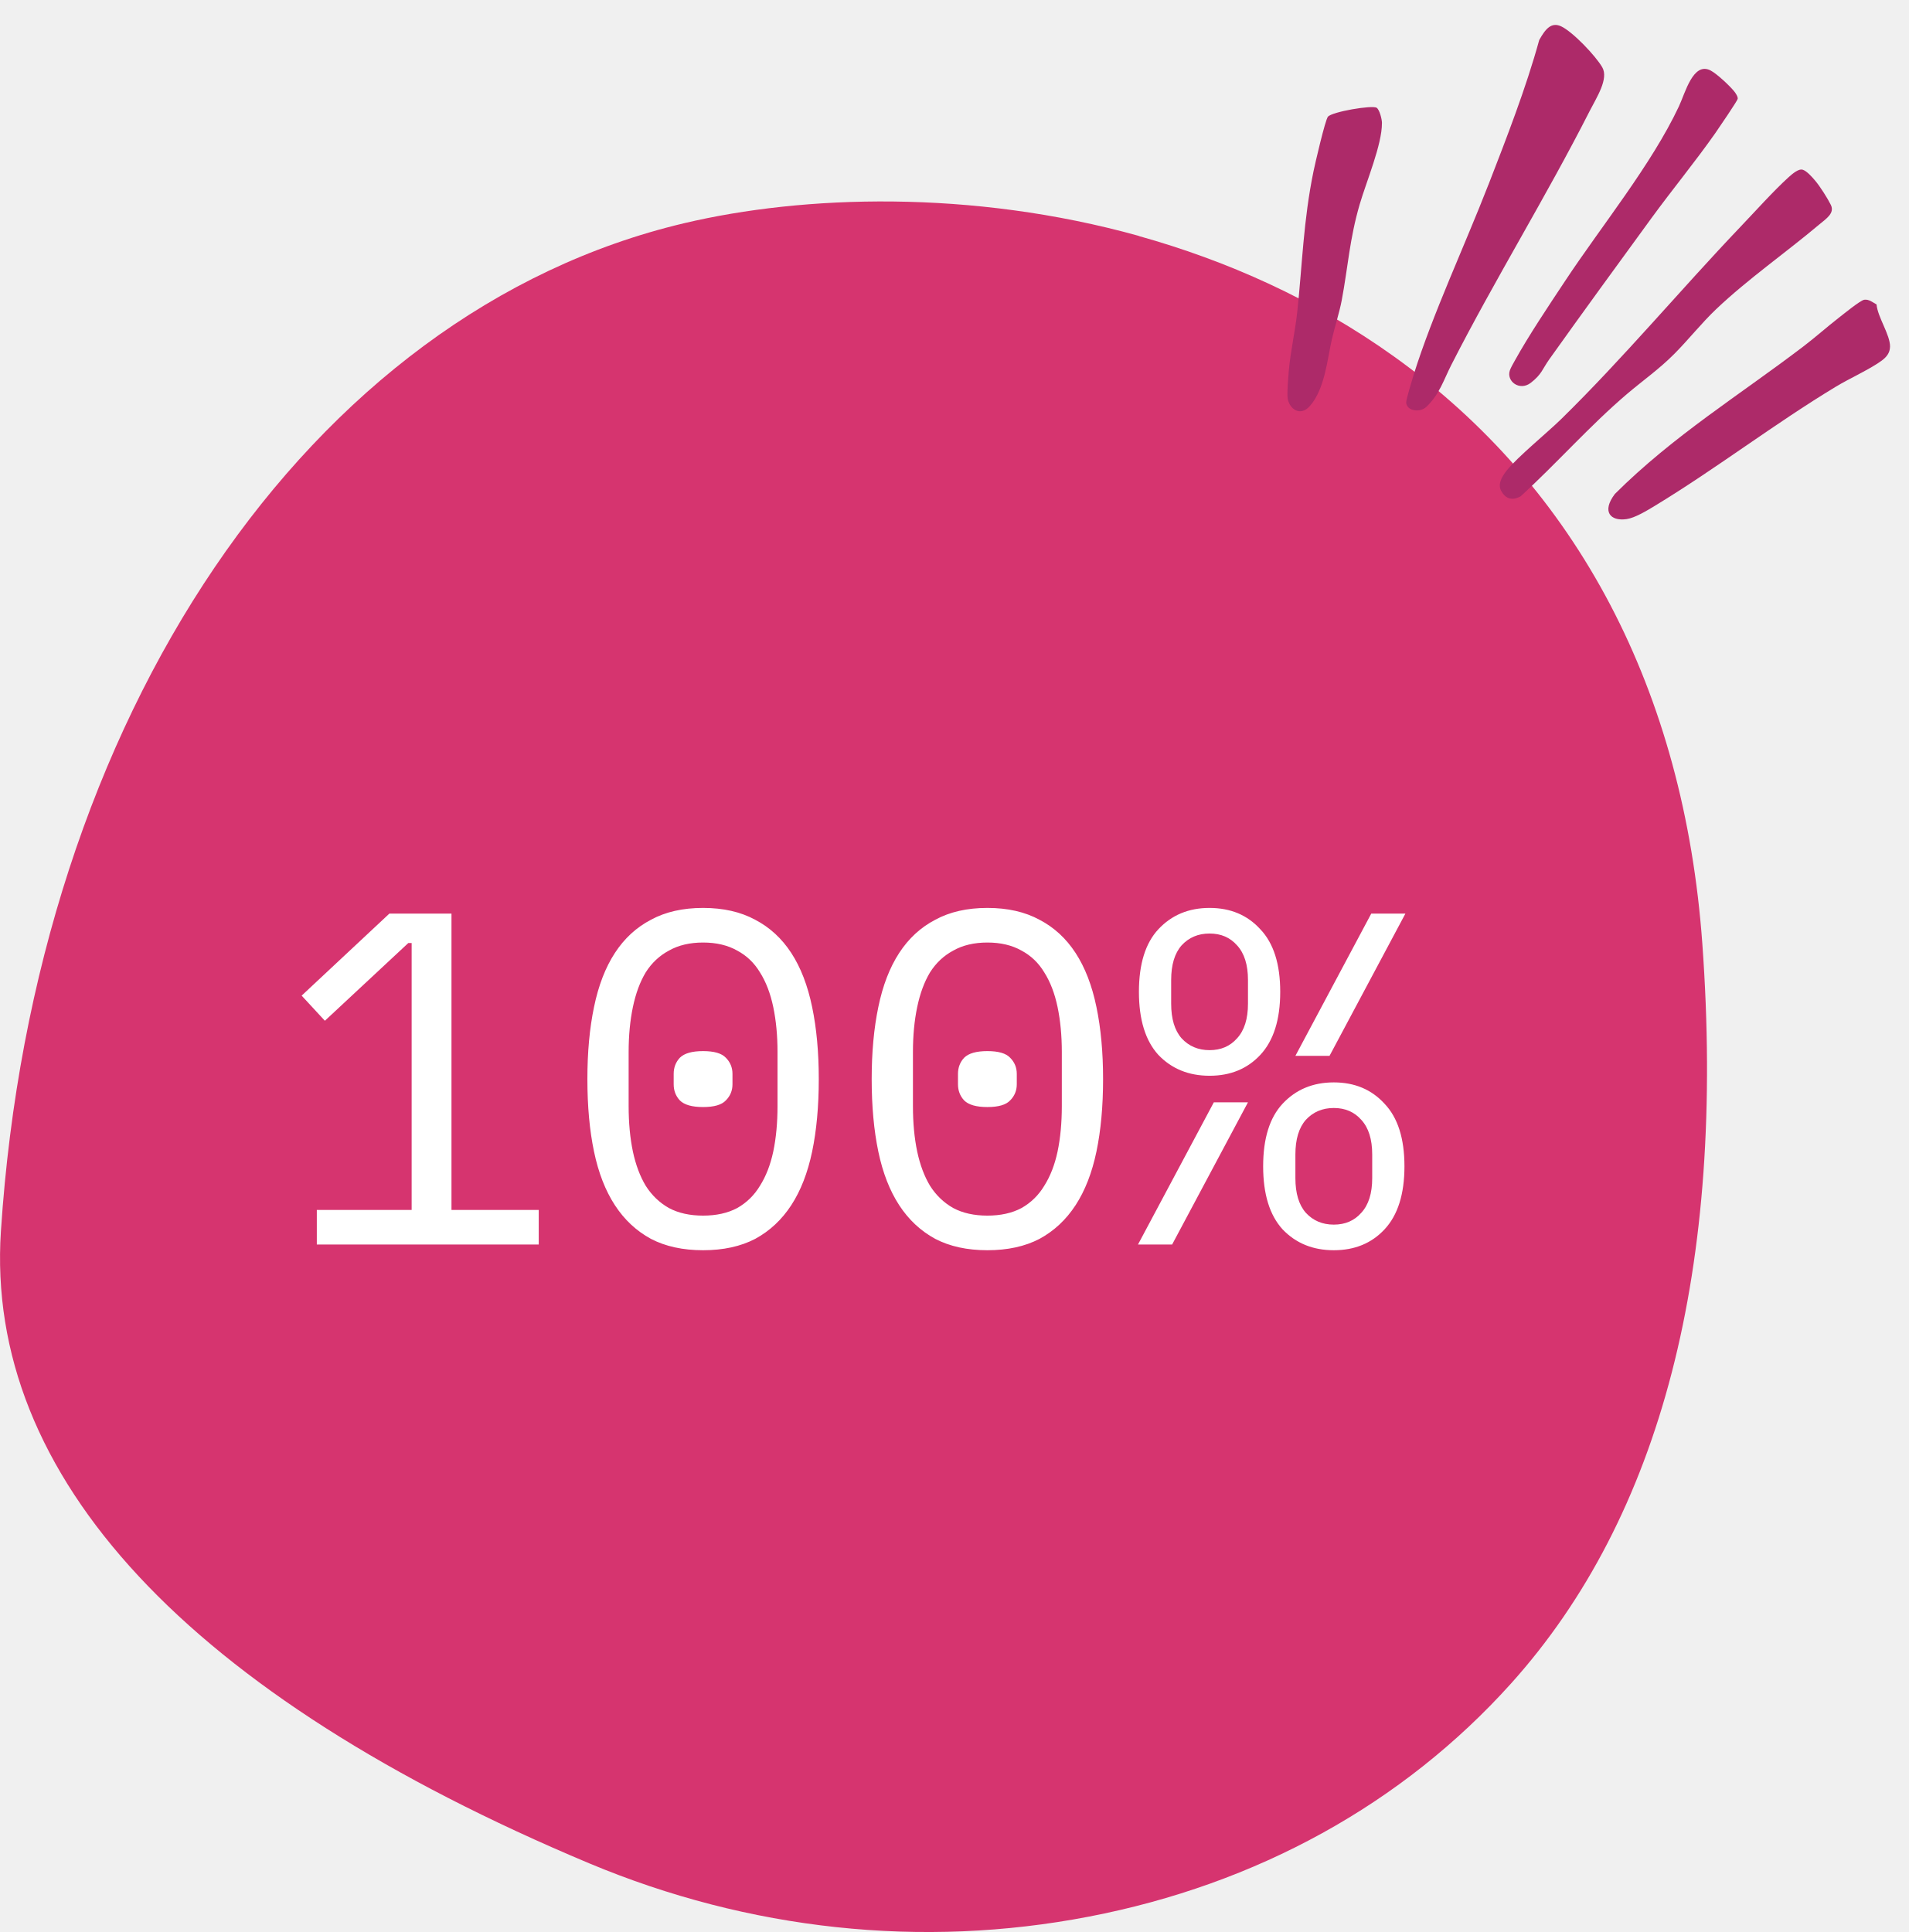
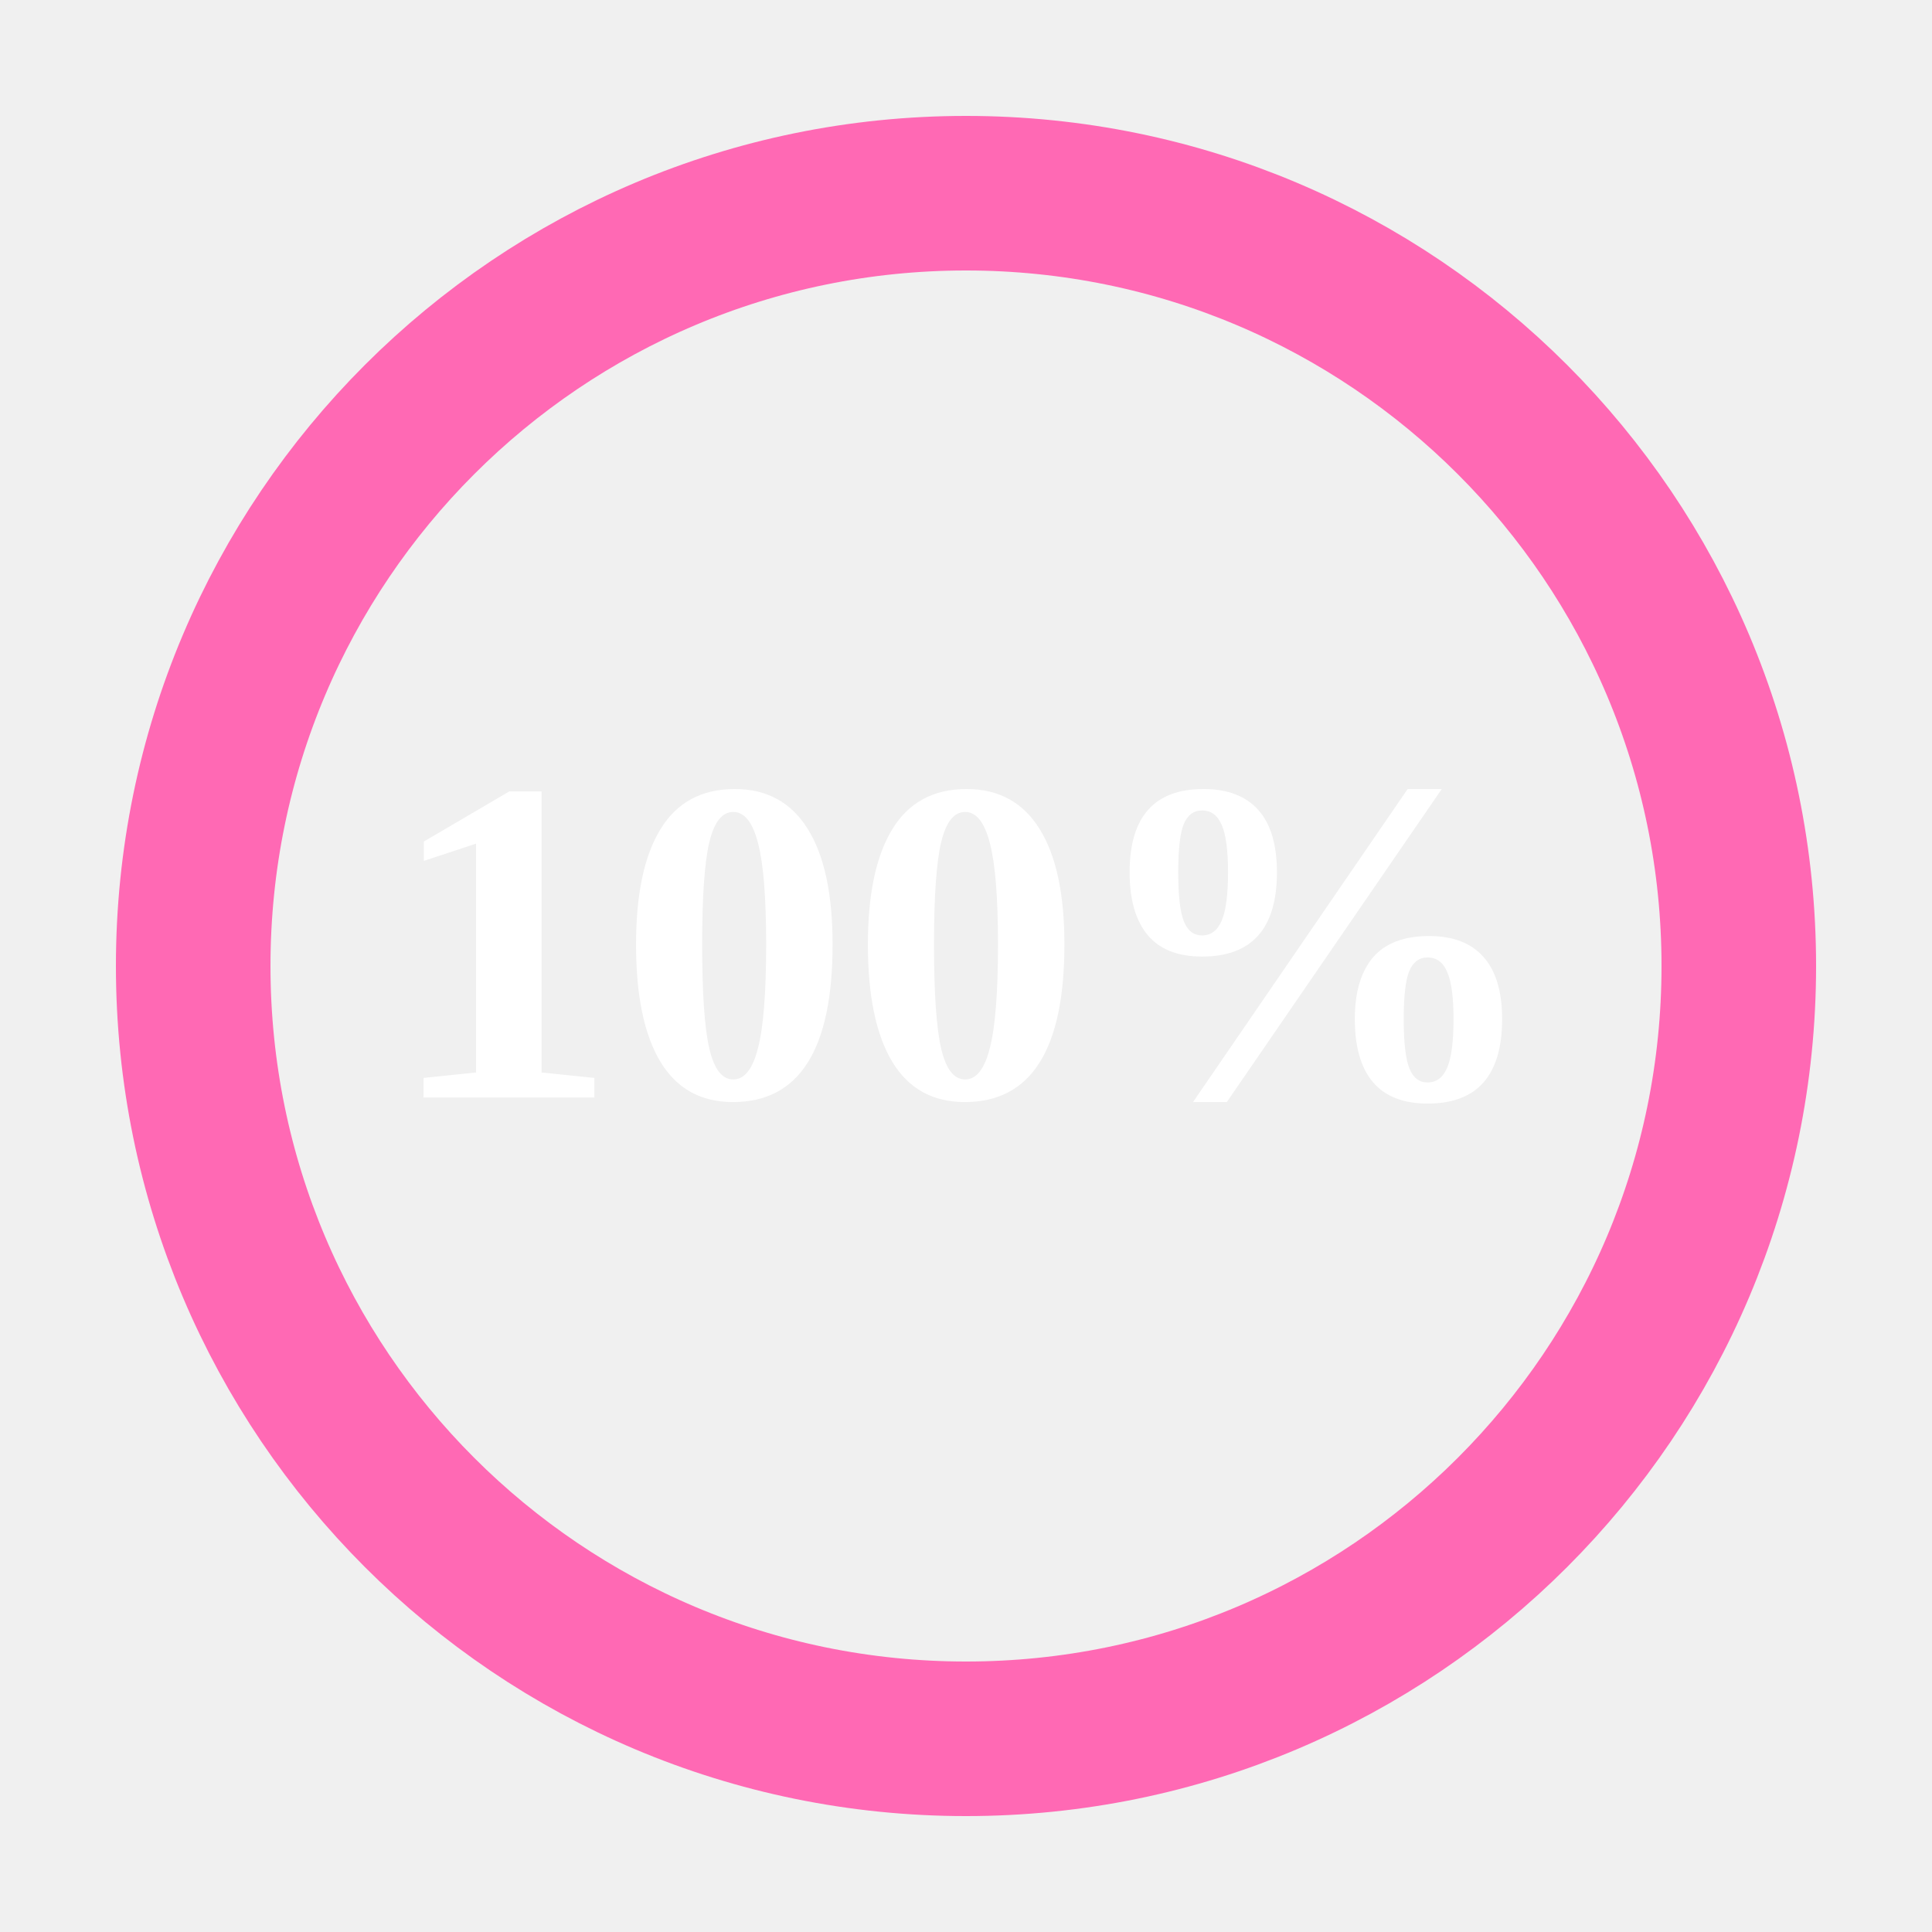
- <svg xmlns="http://www.w3.org/2000/svg" width="161" height="163" viewBox="0 0 161 163" fill="none">
-   <path d="M96.071 19.913C103.457 21.979 110.844 25.238 117.605 30.083C133.071 41.157 142.067 58.281 143.609 79.613C145.587 106.94 140.145 127.948 127.461 142.047C118.342 152.183 106.028 158.981 91.847 161.705C77.766 164.418 63.194 162.855 49.706 157.206C15.88 143.018 -1.285 124.577 0.078 103.859C2.917 60.48 26.082 26.31 57.718 18.831C67.776 16.453 81.946 15.973 96.071 19.902V19.913Z" fill="#D6346F" />
-   <path d="M26.727 105V102.08H34.727V79.56H34.447L27.407 86.12L25.447 84L32.847 77.08H38.087V102.08H45.447V105H26.727ZM59.312 105.48C57.605 105.48 56.138 105.16 54.912 104.52C53.685 103.853 52.672 102.907 51.872 101.68C51.072 100.453 50.485 98.947 50.112 97.16C49.738 95.373 49.552 93.333 49.552 91.04C49.552 88.773 49.738 86.747 50.112 84.96C50.485 83.147 51.072 81.627 51.872 80.4C52.672 79.173 53.685 78.24 54.912 77.6C56.138 76.933 57.605 76.6 59.312 76.6C61.018 76.6 62.485 76.933 63.712 77.6C64.938 78.24 65.952 79.173 66.752 80.4C67.552 81.627 68.138 83.147 68.512 84.96C68.885 86.747 69.072 88.773 69.072 91.04C69.072 93.333 68.885 95.373 68.512 97.16C68.138 98.947 67.552 100.453 66.752 101.68C65.952 102.907 64.938 103.853 63.712 104.52C62.485 105.16 61.018 105.48 59.312 105.48ZM59.312 102.56C60.432 102.56 61.392 102.347 62.192 101.92C62.992 101.467 63.632 100.84 64.112 100.04C64.618 99.24 64.992 98.28 65.232 97.16C65.472 96.013 65.592 94.733 65.592 93.32V88.76C65.592 87.373 65.472 86.107 65.232 84.96C64.992 83.813 64.618 82.84 64.112 82.04C63.632 81.24 62.992 80.627 62.192 80.2C61.392 79.747 60.432 79.52 59.312 79.52C58.192 79.52 57.232 79.747 56.432 80.2C55.632 80.627 54.978 81.24 54.472 82.04C53.992 82.84 53.632 83.813 53.392 84.96C53.152 86.107 53.032 87.373 53.032 88.76V93.32C53.032 94.733 53.152 96.013 53.392 97.16C53.632 98.28 53.992 99.24 54.472 100.04C54.978 100.84 55.632 101.467 56.432 101.92C57.232 102.347 58.192 102.56 59.312 102.56ZM59.312 93.4C58.378 93.4 57.725 93.213 57.352 92.84C57.005 92.467 56.832 92.013 56.832 91.48V90.6C56.832 90.067 57.005 89.613 57.352 89.24C57.725 88.867 58.378 88.68 59.312 88.68C60.245 88.68 60.885 88.867 61.232 89.24C61.605 89.613 61.792 90.067 61.792 90.6V91.48C61.792 92.013 61.605 92.467 61.232 92.84C60.885 93.213 60.245 93.4 59.312 93.4ZM83.296 105.48C81.589 105.48 80.123 105.16 78.896 104.52C77.669 103.853 76.656 102.907 75.856 101.68C75.056 100.453 74.469 98.947 74.096 97.16C73.723 95.373 73.536 93.333 73.536 91.04C73.536 88.773 73.723 86.747 74.096 84.96C74.469 83.147 75.056 81.627 75.856 80.4C76.656 79.173 77.669 78.24 78.896 77.6C80.123 76.933 81.589 76.6 83.296 76.6C85.003 76.6 86.469 76.933 87.696 77.6C88.923 78.24 89.936 79.173 90.736 80.4C91.536 81.627 92.123 83.147 92.496 84.96C92.869 86.747 93.056 88.773 93.056 91.04C93.056 93.333 92.869 95.373 92.496 97.16C92.123 98.947 91.536 100.453 90.736 101.68C89.936 102.907 88.923 103.853 87.696 104.52C86.469 105.16 85.003 105.48 83.296 105.48ZM83.296 102.56C84.416 102.56 85.376 102.347 86.176 101.92C86.976 101.467 87.616 100.84 88.096 100.04C88.603 99.24 88.976 98.28 89.216 97.16C89.456 96.013 89.576 94.733 89.576 93.32V88.76C89.576 87.373 89.456 86.107 89.216 84.96C88.976 83.813 88.603 82.84 88.096 82.04C87.616 81.24 86.976 80.627 86.176 80.2C85.376 79.747 84.416 79.52 83.296 79.52C82.176 79.52 81.216 79.747 80.416 80.2C79.616 80.627 78.963 81.24 78.456 82.04C77.976 82.84 77.616 83.813 77.376 84.96C77.136 86.107 77.016 87.373 77.016 88.76V93.32C77.016 94.733 77.136 96.013 77.376 97.16C77.616 98.28 77.976 99.24 78.456 100.04C78.963 100.84 79.616 101.467 80.416 101.92C81.216 102.347 82.176 102.56 83.296 102.56ZM83.296 93.4C82.363 93.4 81.709 93.213 81.336 92.84C80.989 92.467 80.816 92.013 80.816 91.48V90.6C80.816 90.067 80.989 89.613 81.336 89.24C81.709 88.867 82.363 88.68 83.296 88.68C84.229 88.68 84.869 88.867 85.216 89.24C85.589 89.613 85.776 90.067 85.776 90.6V91.48C85.776 92.013 85.589 92.467 85.216 92.84C84.869 93.213 84.229 93.4 83.296 93.4ZM102.04 90.76C100.28 90.76 98.84 90.173 97.72 89C96.627 87.8 96.08 86.027 96.08 83.68C96.08 81.333 96.627 79.573 97.72 78.4C98.84 77.2 100.28 76.6 102.04 76.6C103.8 76.6 105.227 77.2 106.32 78.4C107.44 79.573 108 81.333 108 83.68C108 86.027 107.44 87.8 106.32 89C105.227 90.173 103.8 90.76 102.04 90.76ZM102.04 88.6C103 88.6 103.774 88.267 104.36 87.6C104.974 86.933 105.28 85.96 105.28 84.68V82.68C105.28 81.4 104.974 80.427 104.36 79.76C103.774 79.093 103 78.76 102.04 78.76C101.08 78.76 100.294 79.093 99.68 79.76C99.094 80.427 98.8 81.4 98.8 82.68V84.68C98.8 85.96 99.094 86.933 99.68 87.6C100.294 88.267 101.08 88.6 102.04 88.6ZM115.68 77.08H118.56L112.16 89.08H109.28L115.68 77.08ZM102.4 93H105.28L98.88 105H96L102.4 93ZM112.52 105.48C110.76 105.48 109.32 104.893 108.2 103.72C107.107 102.52 106.56 100.747 106.56 98.4C106.56 96.053 107.107 94.293 108.2 93.12C109.32 91.92 110.76 91.32 112.52 91.32C114.28 91.32 115.707 91.92 116.8 93.12C117.92 94.293 118.48 96.053 118.48 98.4C118.48 100.747 117.92 102.52 116.8 103.72C115.707 104.893 114.28 105.48 112.52 105.48ZM112.52 103.32C113.48 103.32 114.254 102.987 114.84 102.32C115.454 101.653 115.76 100.68 115.76 99.4V97.4C115.76 96.12 115.454 95.147 114.84 94.48C114.254 93.813 113.48 93.48 112.52 93.48C111.56 93.48 110.774 93.813 110.16 94.48C109.574 95.147 109.28 96.12 109.28 97.4V99.4C109.28 100.68 109.574 101.653 110.16 102.32C110.774 102.987 111.56 103.32 112.52 103.32Z" fill="white" />
-   <path d="M125.561 15.595C127.083 11.669 128.724 7.467 129.848 3.382C130.374 2.434 130.873 1.841 131.695 2.22C132.669 2.674 134.596 4.694 135.165 5.673C135.729 6.647 134.694 8.211 134.105 9.368C130.429 16.605 126.115 23.565 122.434 30.786C121.796 32.038 121.44 33.269 120.333 34.321C119.796 34.833 118.685 34.694 118.626 33.968C118.611 33.726 119.139 32.007 119.261 31.609C120.846 26.53 123.562 20.733 125.56 15.59L125.561 15.595Z" fill="#AD2A69" />
-   <path d="M152.085 14.319C152.453 14.455 152.876 14.944 153.136 15.251C153.52 15.7 154.176 16.728 154.448 17.281C154.801 17.992 154.05 18.455 153.461 18.95C150.677 21.299 147.439 23.552 144.772 26.087C143.534 27.265 142.457 28.638 141.251 29.851C139.958 31.154 138.599 32.096 137.246 33.247C134.115 35.913 131.333 39.088 128.281 41.874C127.482 42.315 126.942 41.997 126.625 41.384C126.36 40.873 126.651 40.271 127.092 39.715C128.022 38.54 130.511 36.528 131.735 35.326C136.967 30.195 141.728 24.486 146.82 19.142C148.067 17.838 149.611 16.108 150.9 14.94C151.216 14.656 151.748 14.203 152.081 14.324L152.085 14.324L152.085 14.319Z" fill="#AD2A69" />
-   <path d="M159.442 29.258C159.435 29.749 159.171 30.106 158.751 30.418C157.821 31.114 155.979 31.953 154.898 32.609C149.731 35.727 144.79 39.527 139.636 42.656C138.933 43.083 137.934 43.692 137.218 43.796C135.859 43.992 135.098 43.172 136.231 41.674C141.184 36.741 146.783 33.311 152.145 29.22C153.139 28.46 154.094 27.611 155.083 26.839C155.501 26.515 156.934 25.342 157.264 25.291C157.669 25.228 158.005 25.525 158.306 25.686C158.396 26.754 159.462 28.25 159.445 29.254L159.441 29.254L159.442 29.258Z" fill="#AD2A69" />
-   <path d="M116.58 10.392C116.593 12.186 115.272 15.307 114.706 17.234C113.847 20.17 113.718 22.526 113.188 25.34C112.989 26.385 112.597 27.58 112.352 28.652C111.976 30.291 111.769 32.816 110.506 34.251C109.687 35.18 108.796 34.507 108.636 33.657C108.554 33.23 108.679 31.818 108.725 31.274C108.869 29.629 109.267 27.926 109.441 26.28C109.868 22.256 109.953 18.619 110.807 14.459C110.932 13.843 111.789 10.136 112.024 9.848C112.36 9.432 115.768 8.846 116.138 9.095C116.376 9.256 116.583 10.044 116.584 10.4L116.584 10.392L116.58 10.392Z" fill="#AD2A69" />
-   <path d="M146.593 8.342C146.565 8.507 144.963 10.861 144.7 11.238C142.99 13.671 141.077 15.99 139.319 18.4C136.442 22.345 133.55 26.312 130.714 30.292C130.105 31.144 130.085 31.561 129.14 32.296C128.199 33.027 127.043 32.17 127.379 31.23C127.458 31.011 127.675 30.628 127.804 30.402C128.962 28.307 130.674 25.757 132.025 23.717C135.113 19.045 139.311 13.913 141.635 8.972C142.17 7.835 142.837 5.176 144.313 5.95C144.837 6.227 145.901 7.22 146.29 7.698C146.395 7.826 146.622 8.147 146.593 8.342Z" fill="#AD2A69" />
+ <svg xmlns="http://www.w3.org/2000/svg" viewBox="0 0 100 100">
+   <circle cx="50" cy="50" r="40" fill="none" stroke="#FF69B4" stroke-width="8" />
+   <text x="50" y="50" text-anchor="middle" dominant-baseline="middle" fill="white" font-size="24" font-weight="bold">100%</text>
</svg>
